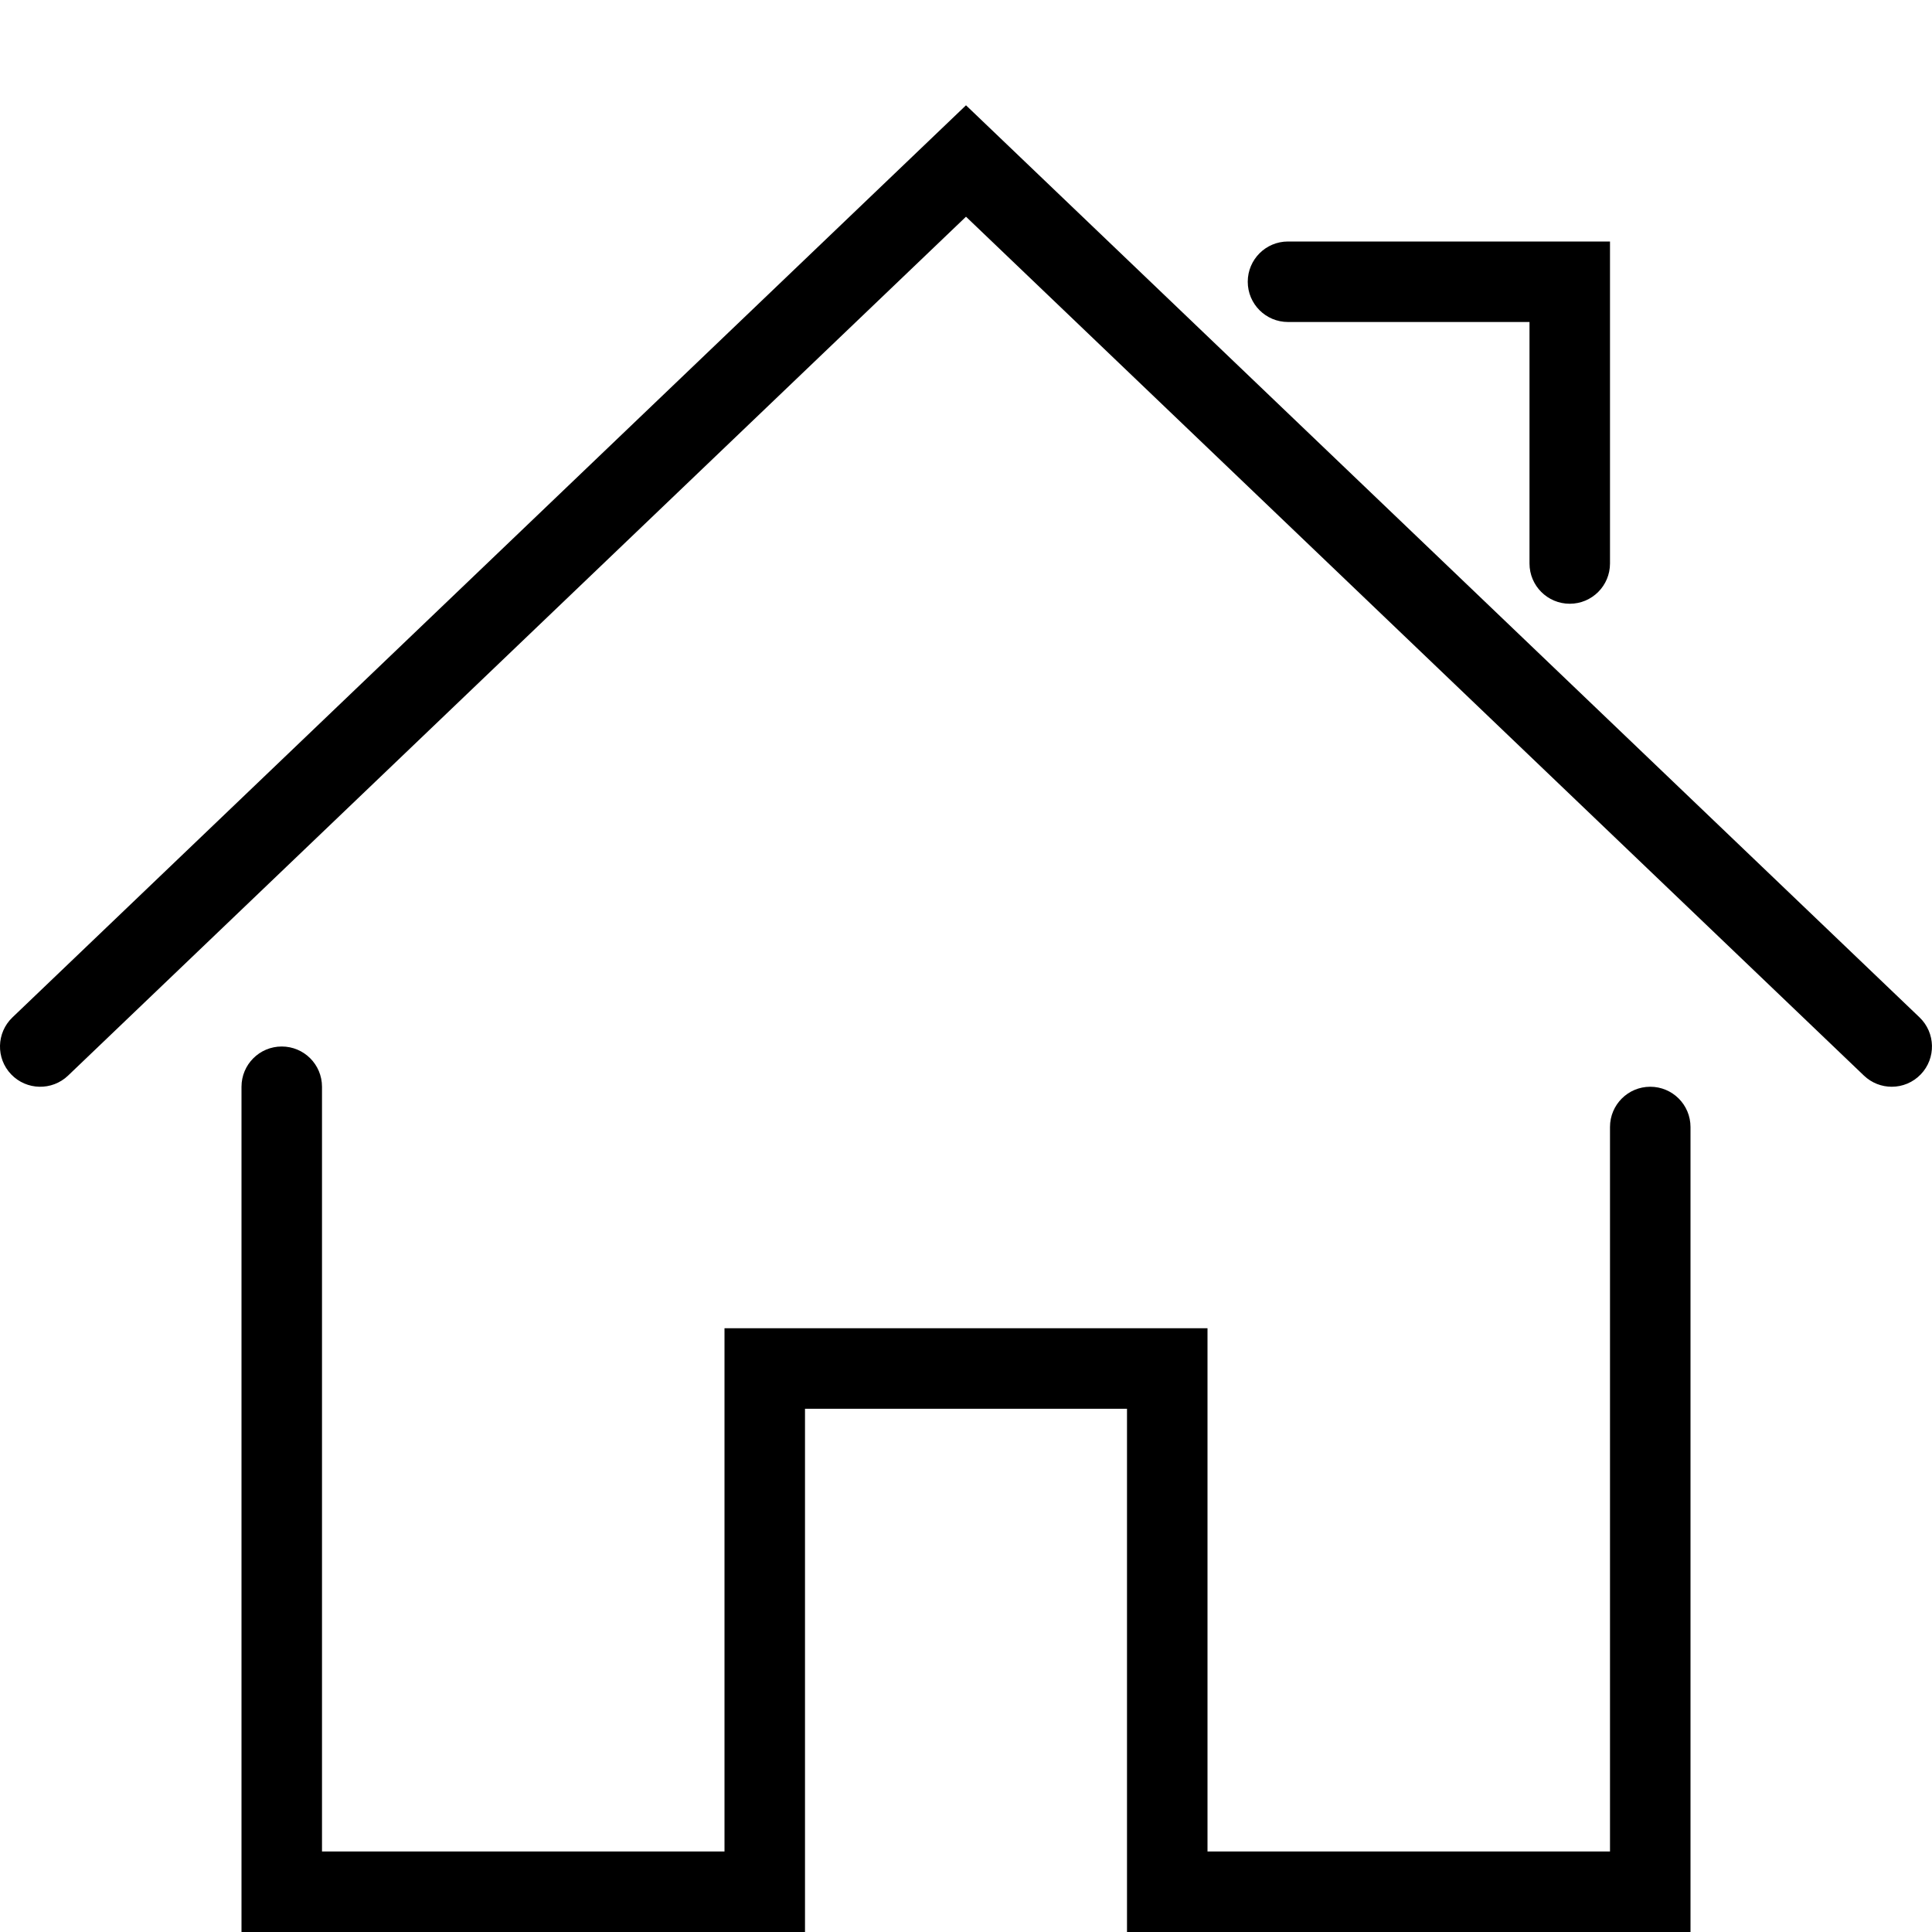
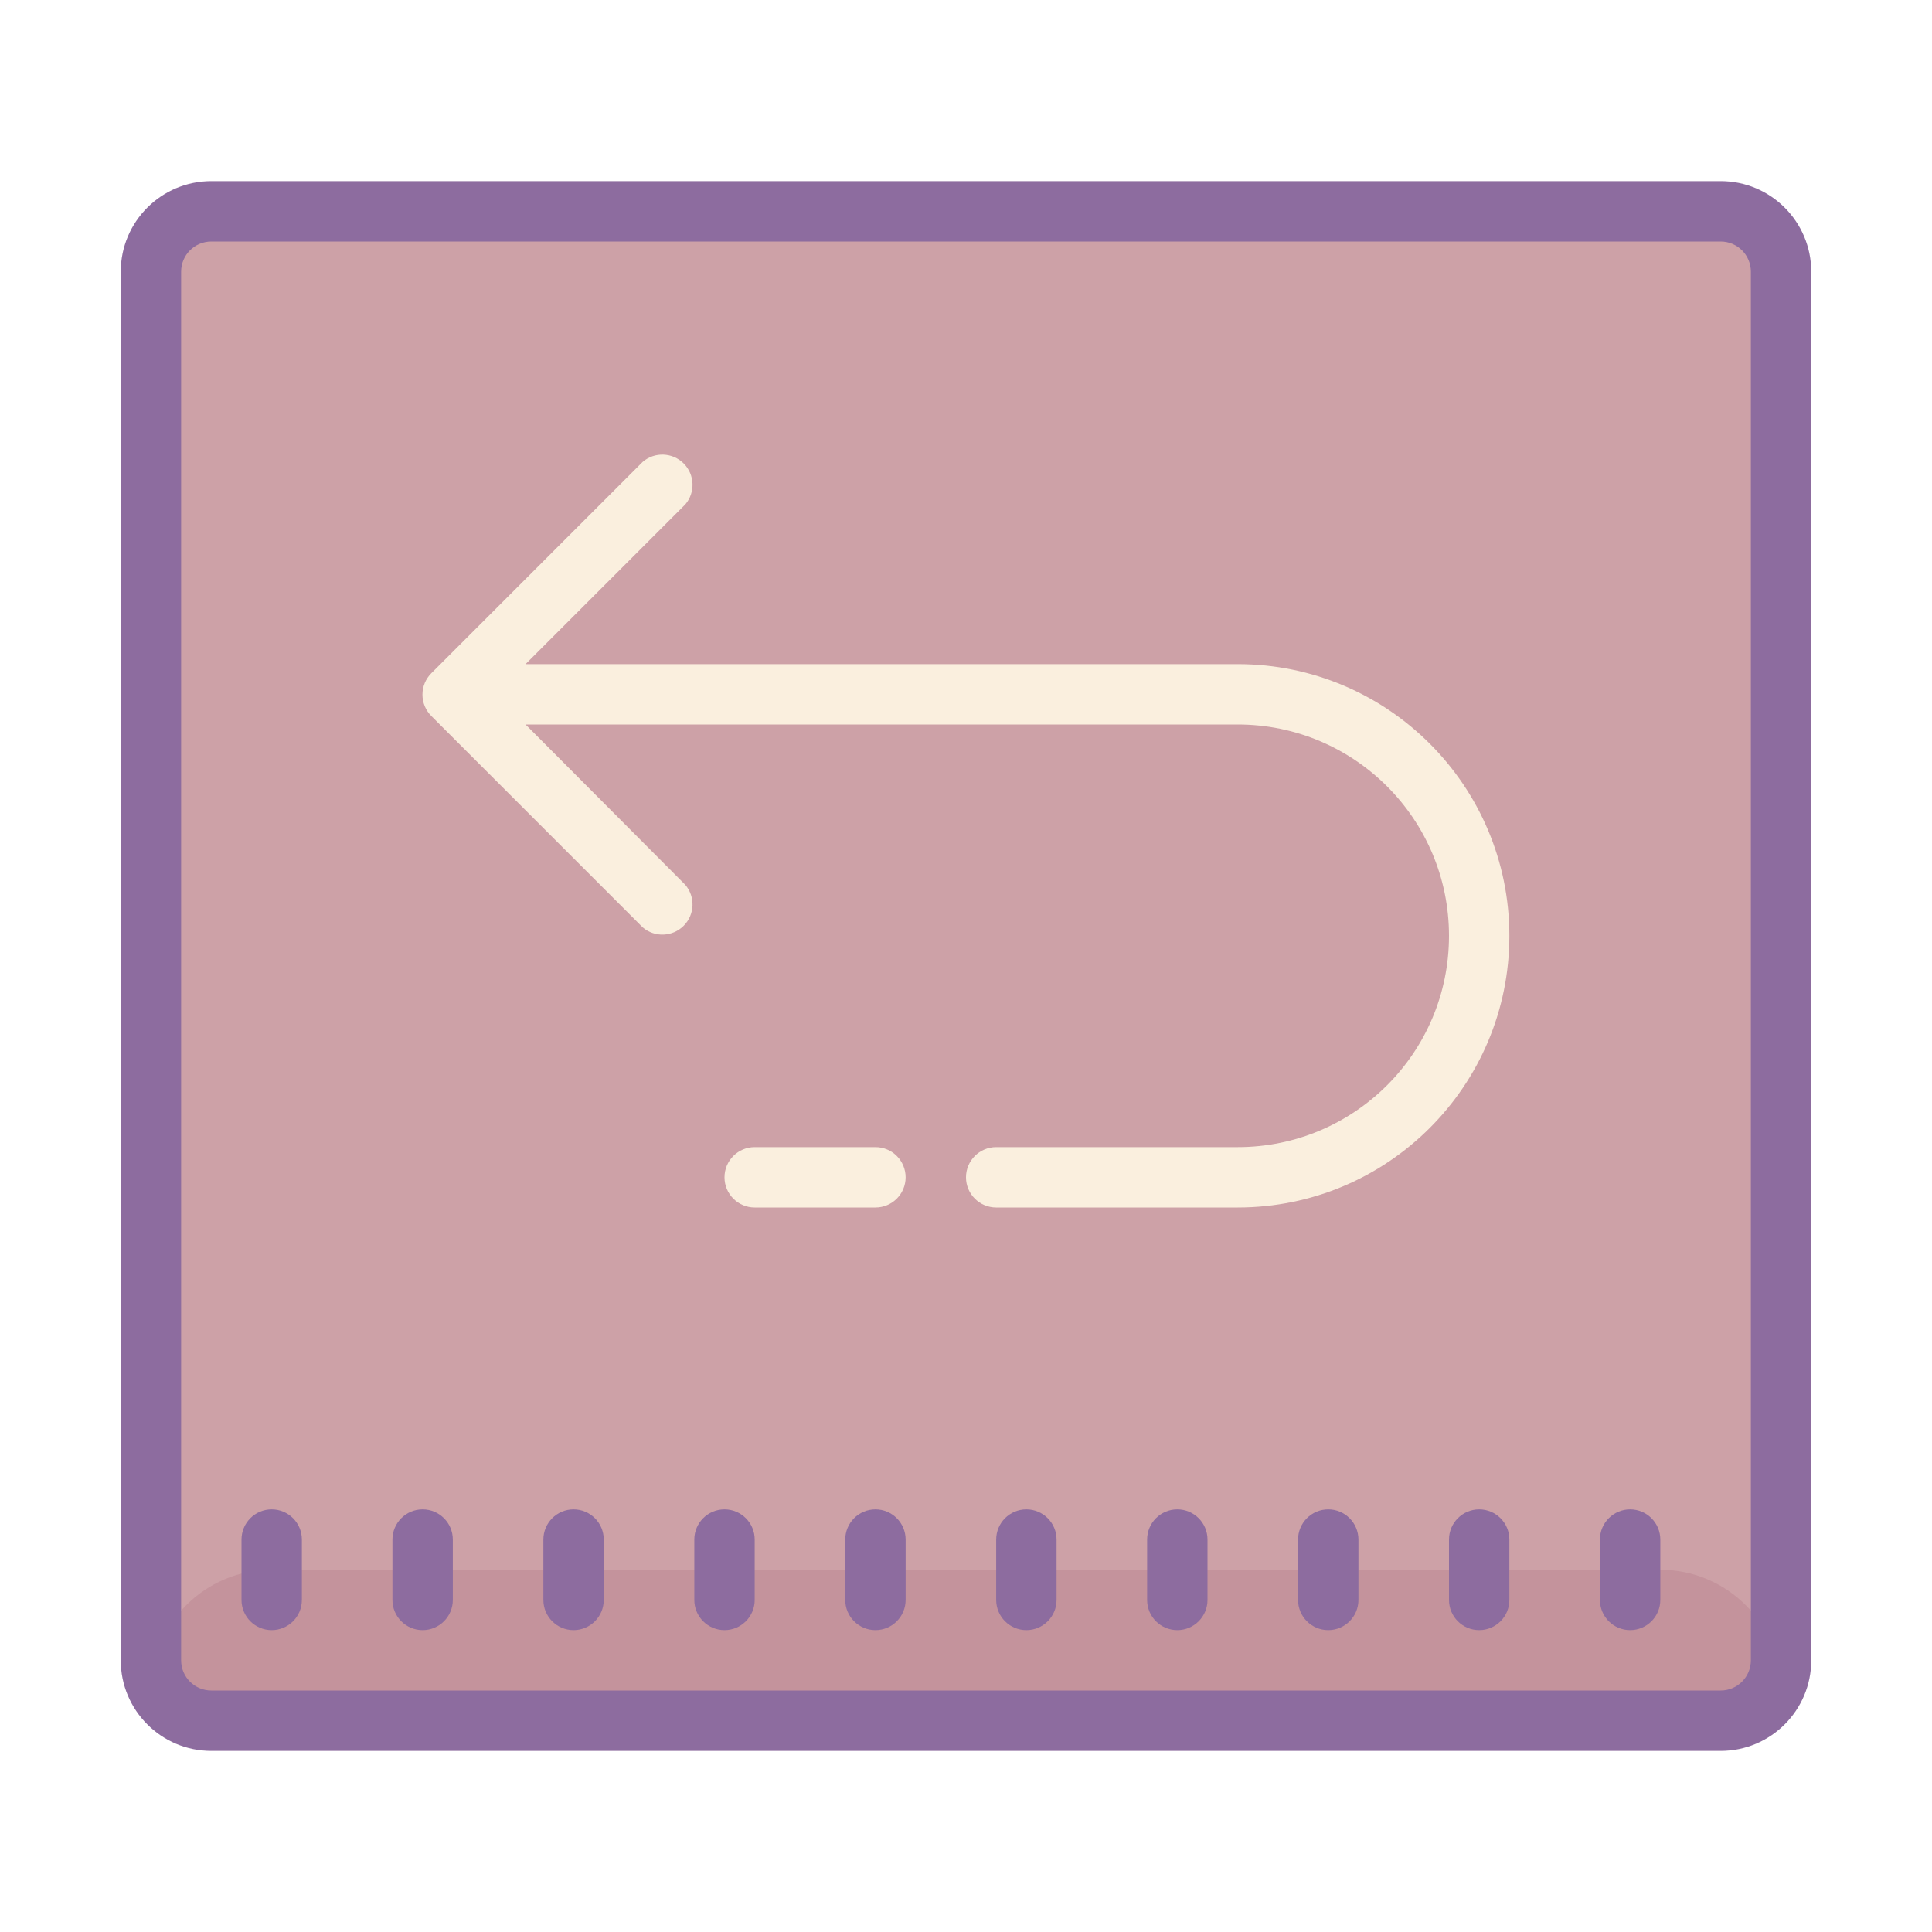
- <svg xmlns="http://www.w3.org/2000/svg" enable-background="new 0 0 48 48" height="48px" version="1.1" viewBox="0 0 48 48" width="48px" xml:space="preserve">
-   <g id="Expanded">
-     <g>
-       <g>
-         <path d="M42,48H28V35h-8v13H6V27c0-0.552,0.447-1,1-1s1,0.448,1,1v19h10V33h12v13h10V28c0-0.552,0.447-1,1-1s1,0.448,1,1V48z" />
-       </g>
-       <g>
-         <path d="M47,27c-0.249,0-0.497-0.092-0.691-0.277L24,5.384L1.691,26.723c-0.399,0.381-1.032,0.368-1.414-0.031     c-0.382-0.399-0.367-1.032,0.031-1.414L24,2.616l23.691,22.661c0.398,0.382,0.413,1.015,0.031,1.414     C47.526,26.896,47.264,27,47,27z" />
-       </g>
-       <g>
-         <path d="M39,15c-0.553,0-1-0.448-1-1V8h-6c-0.553,0-1-0.448-1-1s0.447-1,1-1h8v8C40,14.552,39.553,15,39,15z" />
-       </g>
-     </g>
-   </g>
+ <svg xmlns="http://www.w3.org/2000/svg" id="Layer_1" data-name="Layer 1" viewBox="0 0 64 64">
+   <rect x="5" y="7" width="54" height="50" rx="2" ry="2" style="fill:#cda1a7;" />
+   <path d="M9,52H55a4,4,0,0,1,4,4v0a1,1,0,0,1-1,1H6a1,1,0,0,1-1-1v0a4,4,0,0,1,4-4Z" style="fill:#c4939c;" />
+   <path d="M57,6H7A3,3,0,0,0,4,9V55a3,3,0,0,0,3,3H57a3,3,0,0,0,3-3V9A3,3,0,0,0,57,6Zm1,49a1,1,0,0,1-1,1H7a1,1,0,0,1-1-1V9A1,1,0,0,1,7,8H57a1,1,0,0,1,1,1Z" style="fill:#8d6c9f;" />
+   <path d="M14,50a1,1,0,0,0-1,1v2a1,1,0,0,0,2,0V51A1,1,0,0,0,14,50Z" style="fill:#8d6c9f;" />
+   <path d="M9,50a1,1,0,0,0-1,1v2a1,1,0,0,0,2,0V51A1,1,0,0,0,9,50Z" style="fill:#8d6c9f;" />
+   <path d="M29,50a1,1,0,0,0-1,1v2a1,1,0,0,0,2,0V51A1,1,0,0,0,29,50Z" style="fill:#8d6c9f;" />
+   <path d="M34,50a1,1,0,0,0-1,1v2a1,1,0,0,0,2,0V51A1,1,0,0,0,34,50Z" style="fill:#8d6c9f;" />
+   <path d="M39,50a1,1,0,0,0-1,1v2a1,1,0,0,0,2,0V51A1,1,0,0,0,39,50Z" style="fill:#8d6c9f;" />
+   <path d="M44,50a1,1,0,0,0-1,1v2a1,1,0,0,0,2,0V51A1,1,0,0,0,44,50Z" style="fill:#8d6c9f;" />
+   <path d="M49,50a1,1,0,0,0-1,1v2a1,1,0,0,0,2,0V51A1,1,0,0,0,49,50Z" style="fill:#8d6c9f;" />
+   <path d="M54,50a1,1,0,0,0-1,1v2a1,1,0,0,0,2,0V51A1,1,0,0,0,54,50Z" style="fill:#8d6c9f;" />
+   <path d="M19,50a1,1,0,0,0-1,1v2a1,1,0,0,0,2,0V51A1,1,0,0,0,19,50Z" style="fill:#8d6c9f;" />
+   <path d="M24,50a1,1,0,0,0-1,1v2a1,1,0,0,0,2,0V51A1,1,0,0,0,24,50Z" style="fill:#8d6c9f;" />
+   <path d="M41,22H17.41l5.29-5.29a1,1,0,0,0-1.41-1.41l-7,7a1,1,0,0,0,0,1.42l7,7a1,1,0,0,0,1.41-1.41L17.41,24H41a7,7,0,0,1,0,14H33a1,1,0,0,0,0,2h8a9,9,0,0,0,0-18Z" style="fill:#faefde;" />
+   <path d="M29,38H25a1,1,0,0,0,0,2h4a1,1,0,0,0,0-2Z" style="fill:#faefde;" />
</svg>
